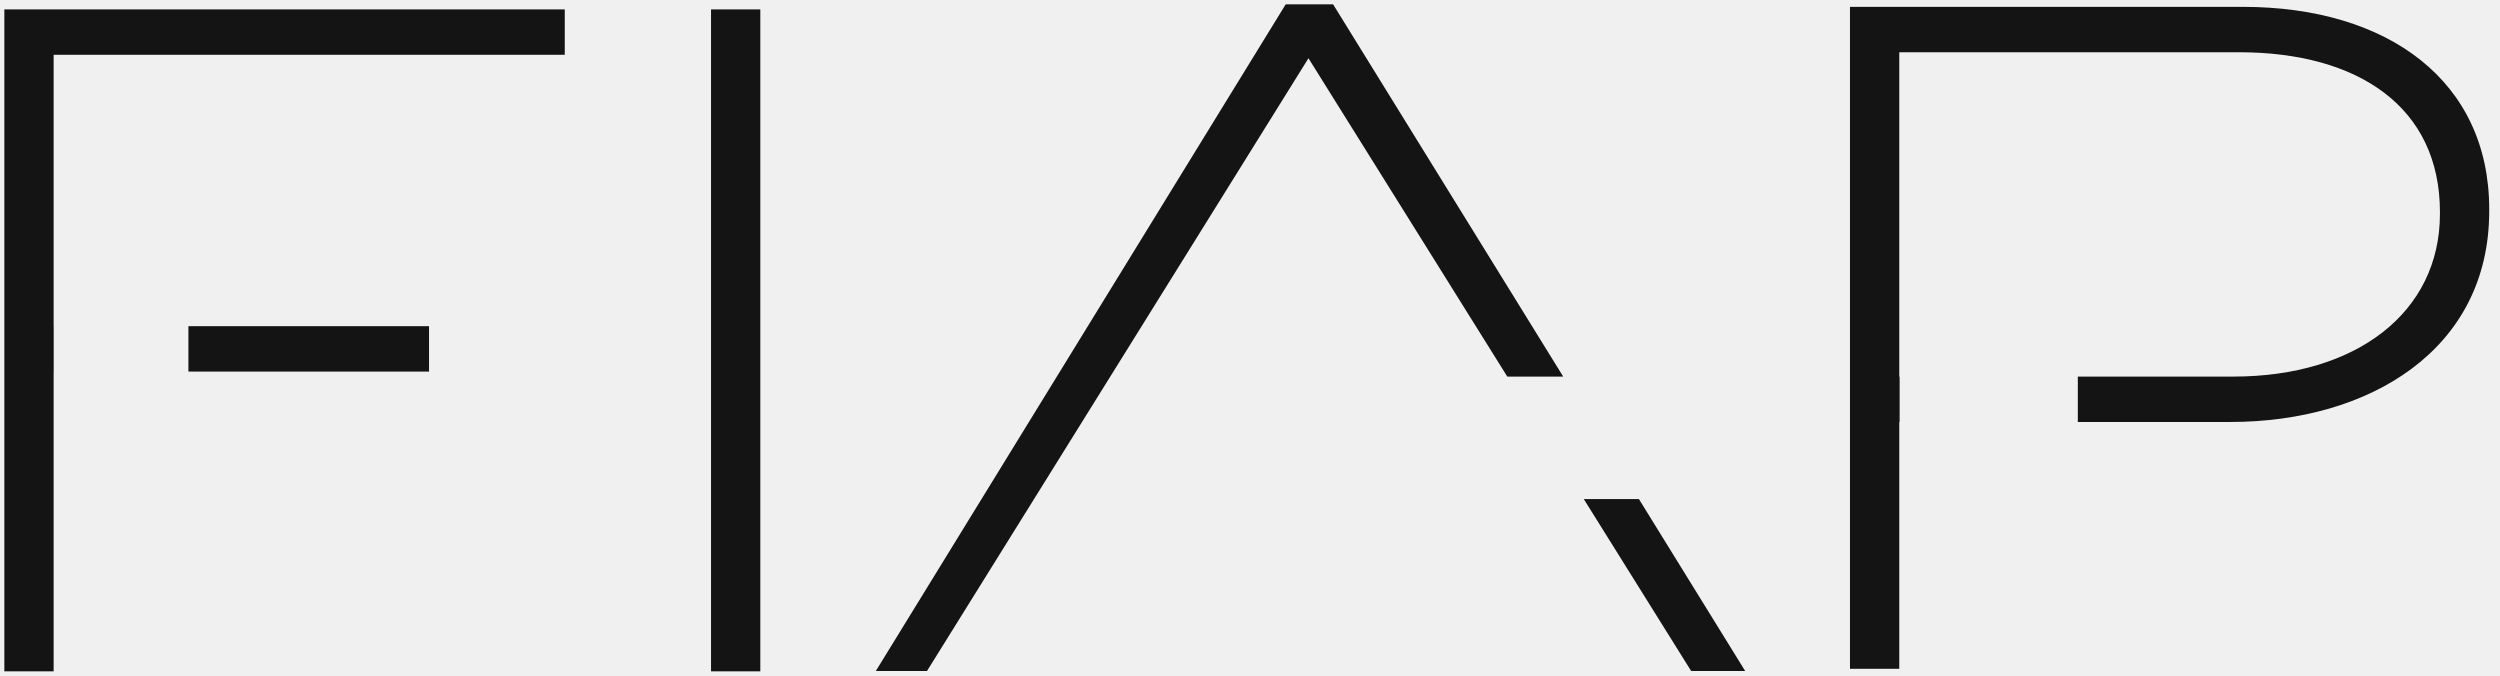
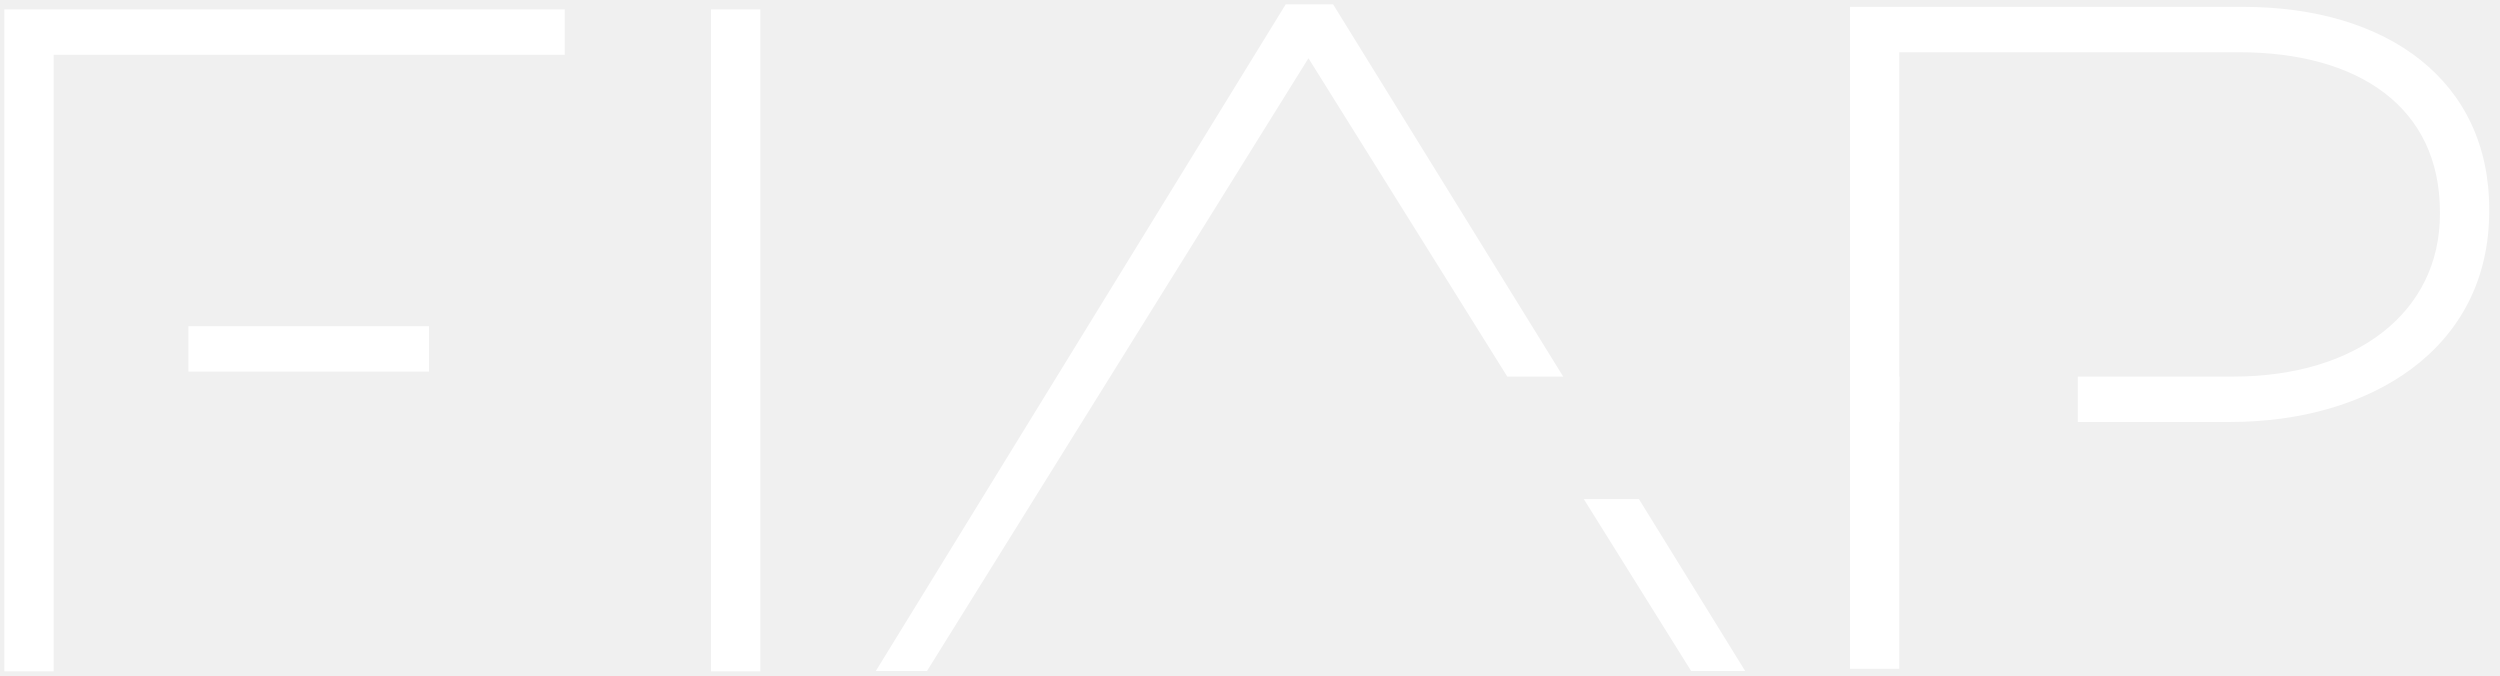
<svg xmlns="http://www.w3.org/2000/svg" width="222" height="60" viewBox="0 0 222 60" fill="none">
  <g clip-path="url(#clip0_342_749)">
    <g clip-path="url(#clip1_342_749)">
-       <path d="M63.14 0.835H67.516V59.615H63.14V0.835Z" fill="#141414" />
-       <path d="M16.731 28.965H38.098V32.996H16.731V28.965Z" fill="#141414" />
-       <path d="M0.386 0.835V59.615H4.763V32.996H4.768V28.965H4.763V4.865H50.15V0.835" fill="#141414" />
-       <path d="M199.156 0.608H164.278V59.388H168.655V37.471H168.687V33.442H168.655V4.639H198.82C209.427 4.639 216.666 9.509 216.666 18.83V18.998C216.666 27.73 209.258 33.441 198.315 33.441H184.51V37.471H198.062C210.352 37.471 221.043 31.089 221.043 18.746V18.578C221.043 7.242 212.12 0.608 199.156 0.608" fill="#141414" />
-       <path d="M138.813 33.442L118.379 0.385H114.17L77.772 59.585H82.317L116.191 5.172L133.847 33.441" fill="#141414" />
-       <path d="M145.536 44.318H140.64L150.175 59.585H154.972" fill="#141414" />
+       <path d="M63.14 0.835H67.516V59.615H63.14V0.835Z" fill="#fff" />
+       <path d="M16.731 28.965H38.098V32.996H16.731V28.965Z" fill="#fff" />
+       <path d="M0.386 0.835V59.615H4.763V32.996H4.768V28.965H4.763V4.865H50.15V0.835" fill="#fff" />
+       <path d="M199.156 0.608H164.278V59.388H168.655V37.471H168.687V33.442H168.655V4.639H198.82C209.427 4.639 216.666 9.509 216.666 18.83V18.998C216.666 27.73 209.258 33.441 198.315 33.441H184.51V37.471H198.062C210.352 37.471 221.043 31.089 221.043 18.746V18.578C221.043 7.242 212.12 0.608 199.156 0.608" fill="#fff" />
+       <path d="M138.813 33.442L118.379 0.385H114.17L77.772 59.585H82.317L116.191 5.172L133.847 33.441" fill="#fff" />
+       <path d="M145.536 44.318H140.64L150.175 59.585H154.972" fill="#fff" />
    </g>
  </g>
  <defs>
    <clipPath id="clip0_342_749">
      <rect width="221.429" height="60" fill="white" />
    </clipPath>
    <clipPath id="clip1_342_749">
      <rect width="221.429" height="60" fill="white" />
    </clipPath>
  </defs>
</svg>
